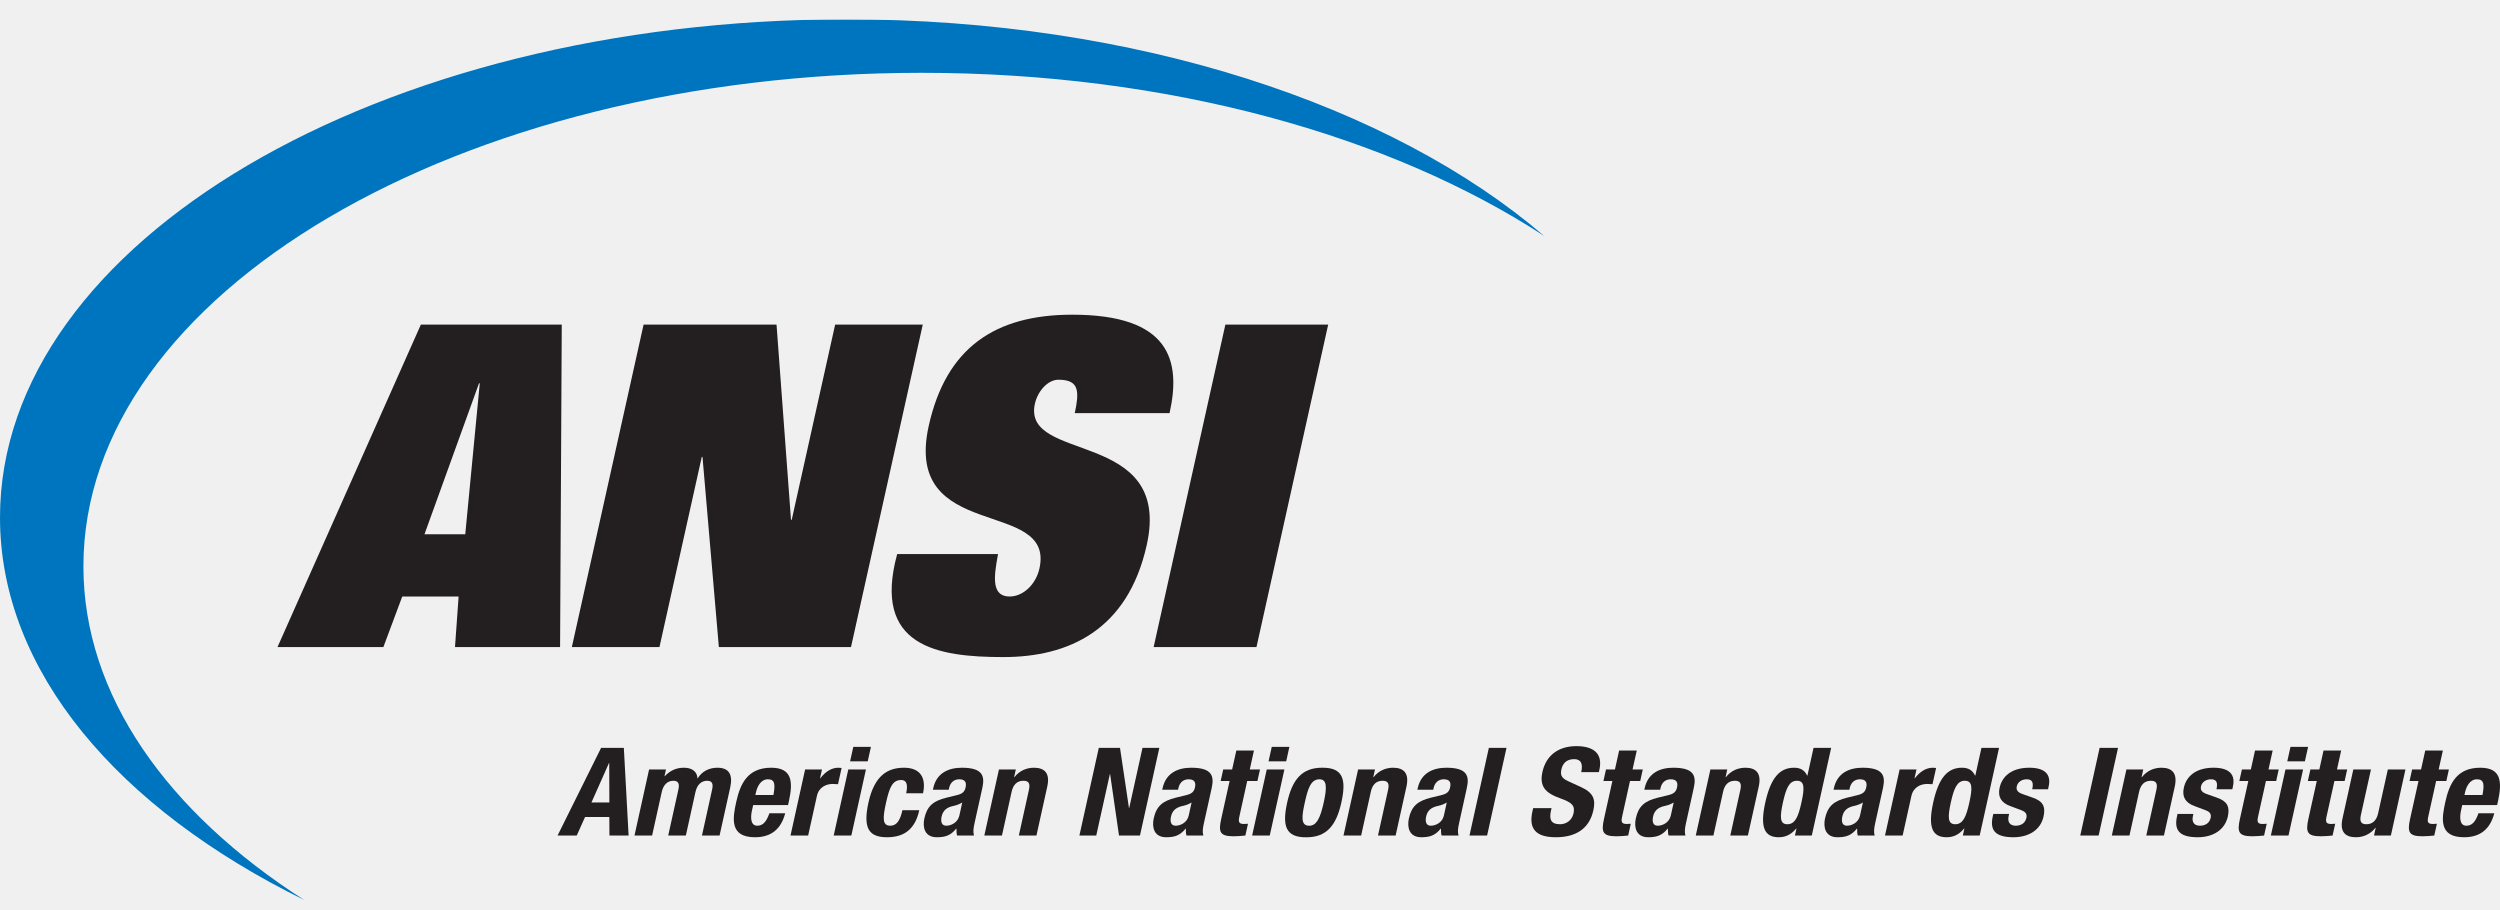
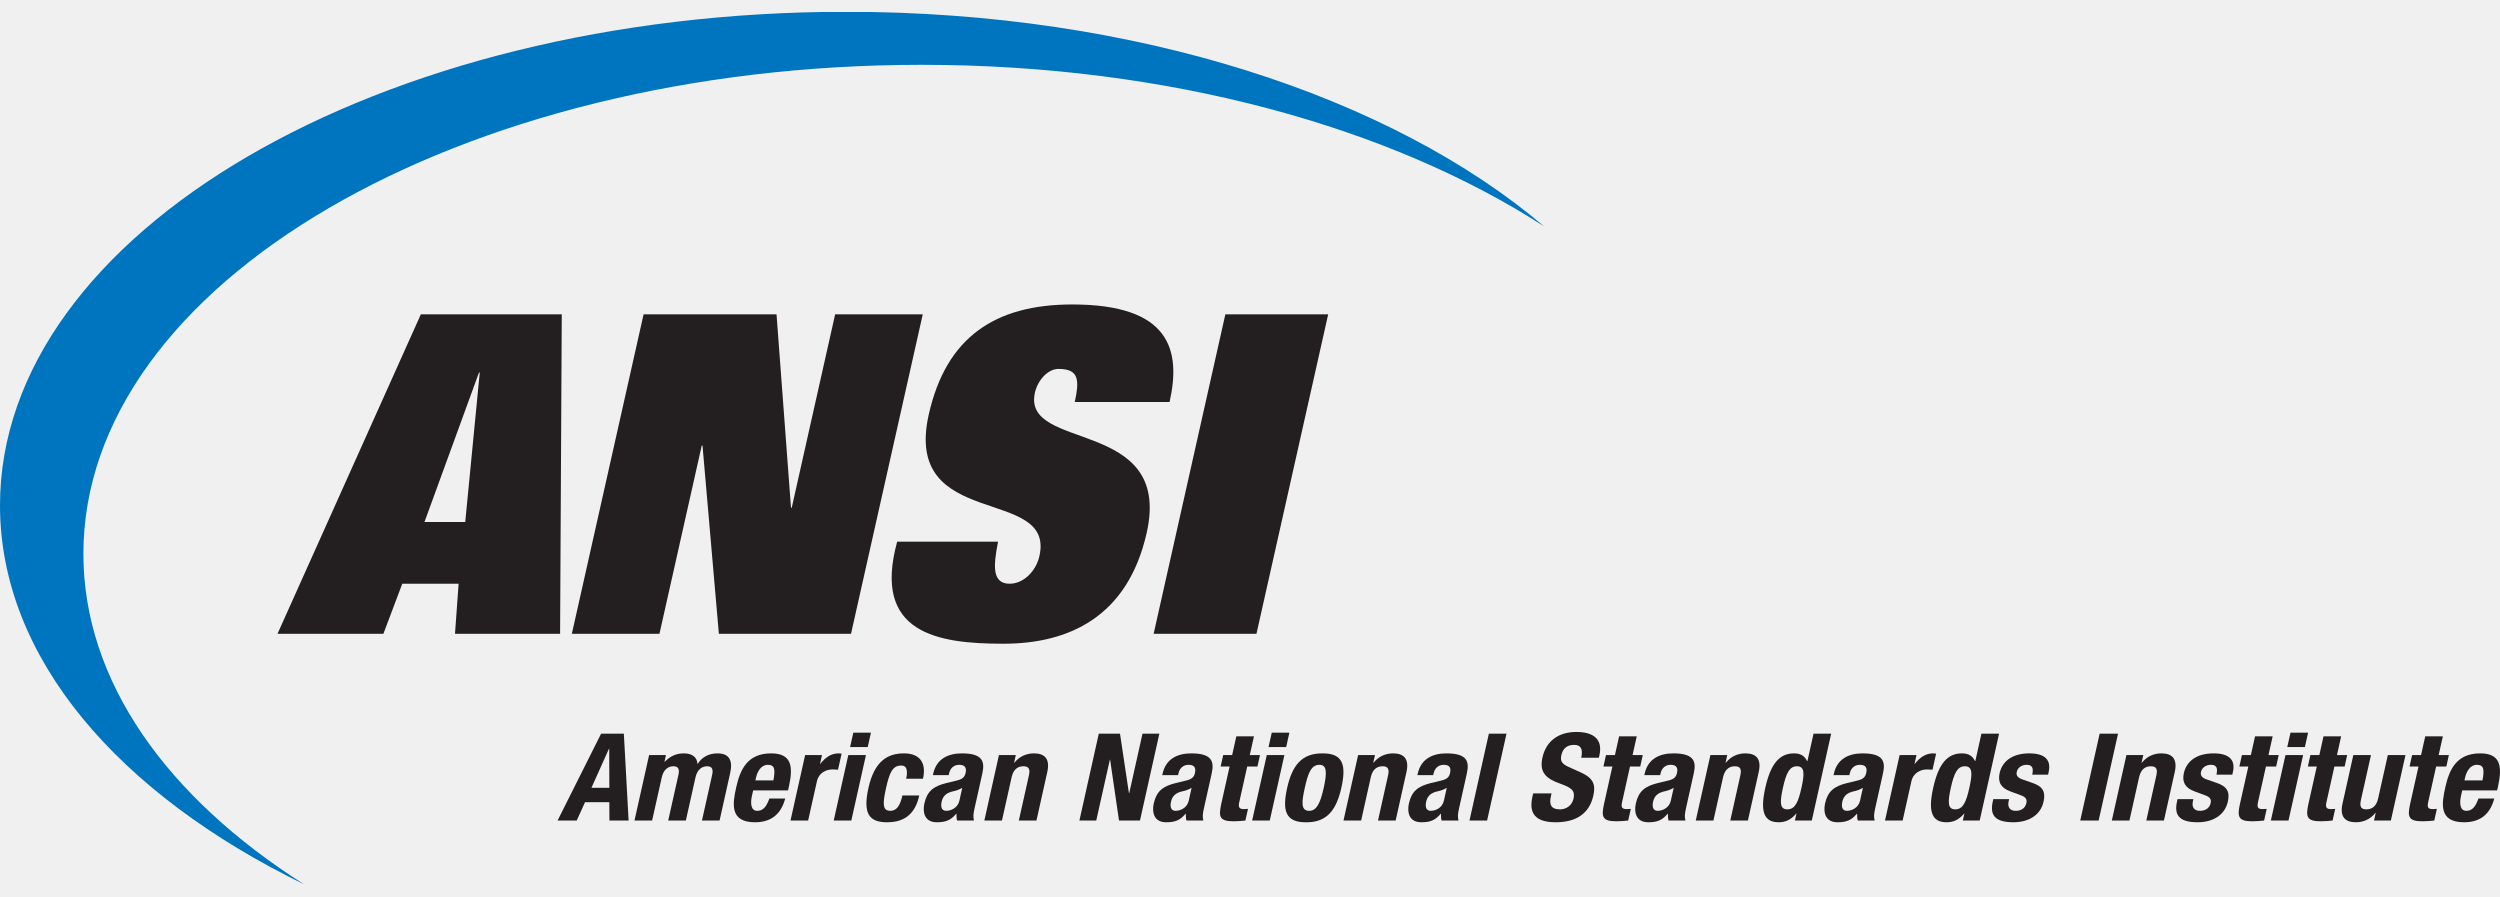
- <svg xmlns="http://www.w3.org/2000/svg" width="88" height="32" viewBox="0 0 88 32" fill="none">
-   <g clip-path="url(#clip0_41_273)">
-     <mask id="mask0_41_273" style="mask-type:luminance" maskUnits="userSpaceOnUse" x="-352" y="-485" width="501" height="623">
-       <path d="M-351.6 -484.818H148.868V137.713H-351.6V-484.818Z" fill="white" />
+ <svg xmlns="http://www.w3.org/2000/svg" width="106" height="38" viewBox="0 0 106 38" fill="none">
+   <g clip-path="url(#clip0_566_450)">
+     <mask id="mask0_566_450" style="mask-type:luminance" maskUnits="userSpaceOnUse" x="-424" y="-579" width="604" height="744">
+       <path d="M-423.518 -578.965H179.318V164.056H-423.518V-578.965Z" fill="white" />
    </mask>
-     <g mask="url(#mask0_41_273)">
-       <path d="M9.768 22.777H13.495L14.159 20.998H16.143L16.016 22.777H19.715L19.774 11.427H14.814L9.768 22.777ZM16.861 13.494H16.888L16.377 18.805H14.942L16.861 13.494Z" fill="#231F20" />
-       <path d="M22.654 11.427H27.334L27.843 18.296H27.869L29.397 11.427H32.481L29.955 22.777H25.304L24.728 16.085H24.702L23.213 22.777H20.129L22.654 11.427Z" fill="#231F20" />
-       <path d="M37.831 14.542C37.912 14.177 37.95 13.891 37.888 13.685C37.825 13.478 37.637 13.366 37.261 13.366C36.873 13.366 36.526 13.78 36.429 14.208C35.96 16.323 41.281 15.067 40.365 19.185C39.696 22.189 37.61 23.129 35.318 23.129C32.999 23.129 30.695 22.763 31.58 19.504H35.131C35.047 19.948 34.993 20.314 35.04 20.584C35.089 20.839 35.23 20.997 35.537 20.997C36.02 20.997 36.464 20.568 36.588 20.012C37.147 17.499 31.767 19.137 32.692 14.987C33.301 12.253 35.009 11.077 37.745 11.077C41.176 11.077 41.583 12.683 41.169 14.542H37.831Z" fill="#231F20" />
-       <path d="M43.133 11.427H46.752L44.228 22.777H40.608L43.133 11.427Z" fill="#231F20" />
-       <path d="M2.936 19.934C2.936 10.34 16.146 2.563 32.441 2.563C41.14 2.563 48.958 4.781 54.357 8.308C48.989 3.702 39.988 0.68 29.784 0.68C13.336 0.68 3.05176e-05 8.532 3.05176e-05 18.215C3.05176e-05 23.627 4.166 28.464 10.709 31.68C5.884 28.589 2.936 24.464 2.936 19.934Z" fill="#0075BF" />
-       <path d="M19.626 29.411H20.301L20.594 28.758H21.448L21.452 29.411H22.127L21.959 26.324H21.159L19.626 29.411ZM21.436 26.86H21.445L21.449 28.247H20.819L21.436 26.86Z" fill="#231F20" />
-       <path d="M22.848 27.085H23.442L23.39 27.323H23.398C23.603 27.111 23.815 27.024 24.076 27.024C24.359 27.024 24.537 27.158 24.552 27.396H24.561C24.709 27.15 24.962 27.024 25.254 27.024C25.664 27.024 25.803 27.27 25.703 27.721L25.329 29.411H24.709L25.068 27.785C25.111 27.591 25.068 27.483 24.893 27.483C24.695 27.483 24.539 27.612 24.48 27.88L24.142 29.411H23.521L23.881 27.785C23.924 27.591 23.88 27.483 23.704 27.483C23.506 27.483 23.352 27.612 23.293 27.88L22.954 29.411H22.334L22.848 27.085Z" fill="#231F20" />
-       <path d="M27.739 28.339L27.769 28.204C27.927 27.491 27.868 27.024 27.144 27.024C26.307 27.024 26.053 27.604 25.916 28.226C25.787 28.805 25.676 29.471 26.576 29.471C27.16 29.471 27.497 29.169 27.639 28.628H27.082C26.982 28.913 26.863 29.065 26.657 29.065C26.427 29.065 26.41 28.797 26.47 28.524L26.512 28.339H27.739ZM26.589 27.984L26.61 27.893C26.657 27.677 26.784 27.431 27.032 27.431C27.288 27.431 27.289 27.63 27.224 27.984H26.589Z" fill="#231F20" />
-       <path d="M28.34 27.085H28.934L28.865 27.396H28.874C29.049 27.171 29.258 27.024 29.514 27.024C29.55 27.024 29.59 27.029 29.624 27.033L29.498 27.604C29.436 27.599 29.37 27.595 29.307 27.595C29.091 27.595 28.824 27.703 28.756 28.015L28.447 29.411H27.826L28.34 27.085Z" fill="#231F20" />
-       <path d="M30.036 26.29H30.657L30.544 26.8H29.923L30.036 26.29ZM29.86 27.085H30.481L29.967 29.411H29.346L29.86 27.085Z" fill="#231F20" />
-       <path d="M31.897 27.924C31.947 27.699 31.955 27.457 31.721 27.457C31.415 27.457 31.309 27.716 31.189 28.252C31.062 28.827 31.064 29.065 31.343 29.065C31.55 29.065 31.682 28.897 31.765 28.52H32.358C32.224 29.13 31.883 29.471 31.226 29.471C30.605 29.471 30.363 29.182 30.57 28.248C30.781 27.292 31.25 27.024 31.821 27.024C32.392 27.024 32.611 27.375 32.49 27.924H31.897Z" fill="#231F20" />
-       <path d="M33.395 27.799L33.409 27.733C33.45 27.553 33.575 27.431 33.764 27.431C33.971 27.431 34.029 27.539 33.989 27.717C33.954 27.872 33.877 27.941 33.681 27.989L33.311 28.079C32.858 28.192 32.634 28.369 32.538 28.805C32.469 29.117 32.544 29.471 32.975 29.471C33.272 29.471 33.461 29.411 33.658 29.169H33.668C33.669 29.246 33.666 29.338 33.69 29.411H34.284C34.251 29.277 34.259 29.177 34.307 28.961L34.578 27.738C34.67 27.318 34.596 27.024 33.858 27.024C33.391 27.024 32.968 27.206 32.85 27.742L32.838 27.799H33.395ZM33.77 28.706C33.713 28.961 33.475 29.065 33.308 29.065C33.142 29.065 33.107 28.918 33.145 28.741C33.192 28.534 33.317 28.416 33.58 28.364C33.66 28.347 33.773 28.309 33.871 28.248L33.77 28.706Z" fill="#231F20" />
-       <path d="M35.163 27.085H35.757L35.696 27.358H35.705C35.886 27.128 36.134 27.024 36.395 27.024C36.782 27.024 36.966 27.228 36.864 27.686L36.483 29.411H35.863L36.218 27.806C36.269 27.574 36.209 27.483 36.024 27.483C35.812 27.483 35.667 27.608 35.61 27.868L35.269 29.411H34.648L35.163 27.085Z" fill="#231F20" />
-       <path d="M39.424 26.324L39.739 28.438H39.749L40.216 26.324H40.809L40.127 29.411H39.389L39.076 27.249H39.067L38.588 29.411H37.995L38.678 26.324H39.424Z" fill="#231F20" />
-       <path d="M41.468 27.799L41.482 27.733C41.523 27.553 41.648 27.431 41.838 27.431C42.044 27.431 42.101 27.539 42.063 27.717C42.028 27.872 41.95 27.941 41.755 27.989L41.384 28.079C40.932 28.192 40.708 28.369 40.611 28.805C40.543 29.117 40.617 29.471 41.049 29.471C41.346 29.471 41.535 29.411 41.732 29.169H41.741C41.742 29.246 41.74 29.338 41.764 29.411H42.357C42.324 29.277 42.333 29.177 42.381 28.961L42.652 27.738C42.744 27.318 42.669 27.024 41.931 27.024C41.464 27.024 41.042 27.206 40.923 27.742L40.911 27.799H41.468ZM41.843 28.706C41.787 28.961 41.549 29.065 41.382 29.065C41.215 29.065 41.18 28.918 41.22 28.741C41.265 28.534 41.391 28.416 41.654 28.364C41.733 28.347 41.846 28.309 41.944 28.248L41.843 28.706Z" fill="#231F20" />
-       <path d="M43.519 26.419H44.139L43.992 27.085H44.352L44.262 27.491H43.902L43.624 28.75C43.584 28.931 43.608 29.004 43.788 29.004C43.837 29.004 43.888 29 43.929 28.996L43.837 29.411C43.699 29.424 43.571 29.437 43.427 29.437C42.941 29.437 42.883 29.294 42.987 28.823L43.282 27.491H42.967L43.057 27.085H43.371L43.519 26.419Z" fill="#231F20" />
-       <path d="M44.766 26.29H45.386L45.274 26.8H44.653L44.766 26.29ZM44.59 27.085H45.211L44.695 29.411H44.075L44.59 27.085Z" fill="#231F20" />
-       <path d="M45.309 28.248C45.13 29.056 45.242 29.485 45.992 29.472C46.702 29.472 47.04 29.044 47.216 28.248C47.395 27.44 47.282 27.012 46.532 27.024C45.822 27.024 45.484 27.453 45.309 28.248ZM45.929 28.248C46.034 27.773 46.137 27.431 46.443 27.431C46.695 27.431 46.723 27.669 46.595 28.248C46.467 28.828 46.333 29.066 46.081 29.066C45.776 29.066 45.824 28.724 45.929 28.248Z" fill="#231F20" />
-       <path d="M47.805 27.085H48.399L48.339 27.358H48.347C48.529 27.128 48.777 27.024 49.038 27.024C49.425 27.024 49.608 27.228 49.508 27.686L49.126 29.411H48.505L48.86 27.806C48.912 27.574 48.85 27.483 48.666 27.483C48.455 27.483 48.31 27.608 48.254 27.868L47.912 29.411H47.291L47.805 27.085Z" fill="#231F20" />
-       <path d="M50.45 27.799L50.464 27.733C50.505 27.553 50.63 27.431 50.819 27.431C51.026 27.431 51.083 27.539 51.044 27.717C51.009 27.872 50.932 27.941 50.736 27.989L50.365 28.079C49.913 28.192 49.689 28.369 49.593 28.805C49.524 29.117 49.599 29.471 50.03 29.471C50.327 29.471 50.516 29.411 50.713 29.169H50.722C50.723 29.246 50.721 29.338 50.745 29.411H51.34C51.306 29.277 51.314 29.177 51.363 28.961L51.632 27.738C51.726 27.318 51.651 27.024 50.914 27.024C50.446 27.024 50.023 27.206 49.904 27.742L49.892 27.799H50.45ZM50.825 28.706C50.769 28.961 50.53 29.065 50.363 29.065C50.197 29.065 50.162 28.918 50.2 28.741C50.247 28.534 50.371 28.416 50.635 28.364C50.716 28.347 50.828 28.309 50.926 28.248L50.825 28.706Z" fill="#231F20" />
-       <path d="M52.408 26.324H53.029L52.346 29.411H51.726L52.408 26.324Z" fill="#231F20" />
-       <path d="M54.615 28.446L54.594 28.538C54.531 28.827 54.576 29.013 54.917 29.013C55.115 29.013 55.33 28.891 55.388 28.632C55.45 28.351 55.325 28.247 54.929 28.104C54.396 27.915 54.181 27.685 54.294 27.171C54.428 26.57 54.877 26.264 55.489 26.264C56.065 26.264 56.43 26.501 56.299 27.093L56.281 27.18H55.659C55.724 26.89 55.658 26.722 55.41 26.722C55.118 26.722 55.002 26.899 54.962 27.08C54.92 27.27 54.953 27.387 55.202 27.499L55.656 27.707C56.097 27.91 56.169 28.148 56.086 28.524C55.942 29.177 55.463 29.471 54.762 29.471C54.029 29.471 53.813 29.143 53.939 28.572L53.967 28.446H54.615Z" fill="#231F20" />
-       <path d="M56.993 26.419H57.614L57.466 27.085H57.826L57.736 27.491H57.376L57.098 28.75C57.057 28.931 57.082 29.004 57.262 29.004C57.312 29.004 57.362 29 57.404 28.996L57.312 29.411C57.173 29.424 57.045 29.437 56.901 29.437C56.416 29.437 56.357 29.294 56.461 28.823L56.756 27.491H56.441L56.531 27.085H56.846L56.993 26.419Z" fill="#231F20" />
-       <path d="M58.438 27.799L58.452 27.733C58.493 27.553 58.618 27.431 58.807 27.431C59.014 27.431 59.071 27.539 59.032 27.717C58.997 27.872 58.919 27.941 58.724 27.989L58.353 28.079C57.901 28.192 57.677 28.369 57.581 28.805C57.512 29.117 57.587 29.471 58.018 29.471C58.315 29.471 58.504 29.411 58.701 29.169H58.71C58.712 29.246 58.709 29.338 58.734 29.411H59.327C59.294 29.277 59.302 29.177 59.35 28.961L59.62 27.738C59.714 27.318 59.639 27.024 58.901 27.024C58.434 27.024 58.011 27.206 57.892 27.742L57.88 27.799H58.438ZM58.812 28.706C58.756 28.961 58.517 29.065 58.351 29.065C58.184 29.065 58.15 28.918 58.189 28.741C58.235 28.534 58.359 28.416 58.623 28.364C58.704 28.347 58.815 28.309 58.914 28.248L58.812 28.706Z" fill="#231F20" />
-       <path d="M60.206 27.085H60.799L60.74 27.358H60.748C60.929 27.128 61.177 27.024 61.438 27.024C61.824 27.024 62.009 27.228 61.908 27.686L61.526 29.411H60.906L61.26 27.806C61.312 27.574 61.252 27.483 61.067 27.483C60.855 27.483 60.71 27.608 60.653 27.868L60.312 29.411H59.691L60.206 27.085Z" fill="#231F20" />
-       <path d="M63.181 29.411H63.775L64.457 26.324H63.837L63.621 27.301H63.612C63.522 27.116 63.384 27.024 63.151 27.024C62.643 27.024 62.33 27.383 62.138 28.247C61.947 29.113 62.102 29.471 62.61 29.471C62.853 29.471 63.044 29.38 63.227 29.164H63.236L63.181 29.411ZM62.759 28.247C62.871 27.742 62.982 27.483 63.252 27.483C63.526 27.483 63.523 27.742 63.411 28.247C63.299 28.754 63.188 29.013 62.913 29.013C62.644 29.013 62.648 28.754 62.759 28.247Z" fill="#231F20" />
-       <path d="M65.099 27.799L65.112 27.733C65.152 27.553 65.278 27.431 65.467 27.431C65.674 27.431 65.731 27.539 65.692 27.717C65.658 27.872 65.58 27.941 65.385 27.989L65.013 28.079C64.562 28.192 64.338 28.369 64.241 28.805C64.173 29.117 64.247 29.471 64.679 29.471C64.976 29.471 65.165 29.411 65.362 29.169H65.371C65.372 29.246 65.37 29.338 65.394 29.411H65.987C65.955 29.277 65.963 29.177 66.01 28.961L66.281 27.738C66.373 27.318 66.299 27.024 65.562 27.024C65.094 27.024 64.672 27.206 64.553 27.742L64.541 27.799H65.099ZM65.473 28.706C65.417 28.961 65.178 29.065 65.012 29.065C64.845 29.065 64.811 28.918 64.85 28.741C64.896 28.534 65.02 28.416 65.284 28.364C65.363 28.347 65.475 28.309 65.574 28.248L65.473 28.706Z" fill="#231F20" />
-       <path d="M66.867 27.085H67.46L67.391 27.396H67.4C67.576 27.171 67.784 27.024 68.04 27.024C68.076 27.024 68.116 27.029 68.151 27.033L68.024 27.604C67.963 27.599 67.896 27.595 67.833 27.595C67.618 27.595 67.351 27.703 67.282 28.015L66.973 29.411H66.352L66.867 27.085Z" fill="#231F20" />
-       <path d="M69.092 29.411H69.685L70.367 26.324H69.747L69.531 27.301H69.522C69.433 27.116 69.296 27.024 69.061 27.024C68.553 27.024 68.24 27.383 68.049 28.247C67.858 29.113 68.012 29.471 68.52 29.471C68.764 29.471 68.954 29.38 69.137 29.164H69.146L69.092 29.411ZM68.669 28.247C68.781 27.742 68.892 27.483 69.162 27.483C69.437 27.483 69.433 27.742 69.321 28.247C69.209 28.754 69.098 29.013 68.823 29.013C68.554 29.013 68.558 28.754 68.669 28.247Z" fill="#231F20" />
-       <path d="M70.721 28.65L70.704 28.728C70.659 28.93 70.743 29.065 70.954 29.065C71.142 29.065 71.289 28.974 71.329 28.788C71.362 28.637 71.274 28.568 71.163 28.524L70.76 28.373C70.444 28.257 70.314 28.053 70.387 27.725C70.472 27.34 70.793 27.024 71.431 27.024C71.994 27.024 72.206 27.267 72.112 27.685L72.092 27.781H71.534C71.586 27.547 71.54 27.431 71.337 27.431C71.179 27.431 71.026 27.517 70.99 27.681C70.964 27.794 71.007 27.889 71.2 27.953L71.546 28.075C71.91 28.2 72.011 28.39 71.933 28.74C71.826 29.229 71.394 29.471 70.873 29.471C70.175 29.471 70.047 29.177 70.146 28.732L70.164 28.65H70.721Z" fill="#231F20" />
-       <path d="M73.225 29.411L73.907 26.324H74.555L73.872 29.411H73.225Z" fill="#231F20" />
-       <path d="M74.85 27.085H75.443L75.383 27.358H75.392C75.573 27.128 75.822 27.024 76.082 27.024C76.469 27.024 76.653 27.228 76.552 27.686L76.171 29.411H75.549L75.904 27.806C75.956 27.574 75.895 27.483 75.71 27.483C75.499 27.483 75.355 27.608 75.297 27.868L74.957 29.411H74.336L74.85 27.085Z" fill="#231F20" />
-       <path d="M77.207 28.65L77.19 28.728C77.145 28.93 77.227 29.065 77.439 29.065C77.628 29.065 77.774 28.974 77.815 28.788C77.849 28.637 77.761 28.568 77.649 28.524L77.245 28.373C76.93 28.257 76.799 28.053 76.872 27.725C76.957 27.34 77.279 27.024 77.918 27.024C78.479 27.024 78.691 27.267 78.599 27.685L78.578 27.781H78.02C78.071 27.547 78.026 27.431 77.823 27.431C77.666 27.431 77.511 27.517 77.475 27.681C77.45 27.794 77.492 27.889 77.685 27.953L78.031 28.075C78.394 28.2 78.497 28.39 78.42 28.74C78.311 29.229 77.88 29.471 77.358 29.471C76.661 29.471 76.533 29.177 76.631 28.732L76.649 28.65H77.207Z" fill="#231F20" />
-       <path d="M79.377 26.419H79.998L79.851 27.085H80.211L80.121 27.491H79.761L79.483 28.75C79.443 28.931 79.466 29.004 79.646 29.004C79.696 29.004 79.746 29 79.789 28.996L79.696 29.411C79.558 29.424 79.43 29.437 79.286 29.437C78.8 29.437 78.741 29.294 78.846 28.823L79.141 27.491H78.825L78.915 27.085H79.23L79.377 26.419Z" fill="#231F20" />
-       <path d="M80.625 26.29H81.245L81.132 26.8H80.512L80.625 26.29ZM80.449 27.085H81.069L80.555 29.411H79.934L80.449 27.085Z" fill="#231F20" />
-       <path d="M81.788 26.419H82.409L82.262 27.085H82.621L82.531 27.491H82.172L81.893 28.75C81.853 28.931 81.877 29.004 82.057 29.004C82.107 29.004 82.157 29 82.199 28.996L82.107 29.411C81.969 29.424 81.84 29.437 81.697 29.437C81.211 29.437 81.152 29.294 81.256 28.823L81.551 27.491H81.236L81.326 27.085H81.641L81.788 26.419Z" fill="#231F20" />
-       <path d="M83.625 29.138H83.616C83.435 29.367 83.186 29.471 82.926 29.471C82.539 29.471 82.355 29.268 82.456 28.809L82.837 27.085H83.458L83.103 28.688C83.052 28.922 83.113 29.013 83.297 29.013C83.509 29.013 83.653 28.887 83.71 28.628L84.052 27.085H84.672L84.159 29.411H83.565L83.625 29.138Z" fill="#231F20" />
-       <path d="M85.368 26.419H85.989L85.841 27.085H86.201L86.112 27.491H85.752L85.474 28.75C85.434 28.931 85.457 29.004 85.637 29.004C85.686 29.004 85.737 29 85.779 28.996L85.686 29.411C85.549 29.424 85.421 29.437 85.277 29.437C84.791 29.437 84.732 29.294 84.836 28.823L85.131 27.491H84.816L84.906 27.085H85.221L85.368 26.419Z" fill="#231F20" />
-       <path d="M87.383 27.984C87.449 27.63 87.447 27.431 87.19 27.431C86.944 27.431 86.816 27.677 86.769 27.893L86.749 27.984H87.383ZM86.671 28.339L86.629 28.524C86.57 28.797 86.587 29.065 86.816 29.065C87.023 29.065 87.142 28.914 87.241 28.628H87.799C87.657 29.169 87.32 29.471 86.736 29.471C85.835 29.471 85.947 28.805 86.076 28.226C86.213 27.604 86.467 27.024 87.304 27.024C88.028 27.024 88.086 27.491 87.929 28.204L87.898 28.339H86.671Z" fill="#231F20" />
+     <g mask="url(#mask0_566_450)">
+       <path d="M11.766 26.873H16.256L17.056 24.75H19.445L19.292 26.873H23.748L23.819 13.328H17.844L11.766 26.873ZM20.31 15.794H20.342L19.726 22.133H17.998L20.31 15.794Z" fill="#231F20" />
+       <path d="M27.288 13.328H32.925L33.538 21.525H33.57L35.41 13.328H39.125L36.083 26.873H30.48L29.786 18.887H29.755L27.961 26.873H24.246L27.288 13.328Z" fill="#231F20" />
+       <path d="M45.569 17.046C45.667 16.609 45.712 16.268 45.637 16.022C45.562 15.775 45.336 15.642 44.883 15.642C44.416 15.642 43.997 16.136 43.881 16.647C43.316 19.171 49.725 17.672 48.621 22.587C47.815 26.173 45.303 27.294 42.542 27.294C39.749 27.294 36.973 26.857 38.04 22.967H42.317C42.215 23.497 42.15 23.934 42.207 24.257C42.267 24.561 42.436 24.75 42.806 24.75C43.387 24.75 43.922 24.237 44.072 23.573C44.745 20.575 38.265 22.53 39.379 17.576C40.112 14.314 42.17 12.909 45.466 12.909C49.598 12.909 50.089 14.826 49.59 17.046H45.569Z" fill="#231F20" />
+       <path d="M51.955 13.328H56.315L53.274 26.873H48.914L51.955 13.328Z" fill="#231F20" />
+       <path d="M3.536 23.481C3.536 12.03 19.448 2.748 39.076 2.748C49.555 2.748 58.972 5.394 65.476 9.604C59.01 4.107 48.167 0.5 35.877 0.5C16.064 0.5 0 9.871 0 21.429C0 27.889 5.018 33.662 12.9 37.5C7.087 33.81 3.536 28.888 3.536 23.481Z" fill="#0075BF" />
+       <path d="M23.641 34.791H24.453L24.806 34.012H25.835L25.84 34.791H26.653L26.451 31.107H25.487L23.641 34.791ZM25.82 31.747H25.831L25.836 33.403H25.077L25.82 31.747Z" fill="#231F20" />
+       <path d="M27.522 32.016H28.237L28.174 32.3H28.184C28.431 32.047 28.686 31.943 29 31.943C29.342 31.943 29.556 32.103 29.573 32.387H29.584C29.764 32.093 30.068 31.943 30.42 31.943C30.913 31.943 31.081 32.237 30.96 32.775L30.51 34.791H29.763L30.196 32.851C30.247 32.62 30.195 32.49 29.984 32.49C29.746 32.49 29.559 32.645 29.488 32.965L29.08 34.791H28.332L28.766 32.851C28.817 32.62 28.765 32.49 28.553 32.49C28.315 32.49 28.128 32.645 28.058 32.965L27.65 34.791H26.902L27.522 32.016Z" fill="#231F20" />
+       <path d="M33.413 33.512L33.449 33.352C33.639 32.501 33.569 31.943 32.696 31.943C31.688 31.943 31.382 32.635 31.216 33.378C31.062 34.069 30.928 34.864 32.011 34.864C32.716 34.864 33.121 34.503 33.293 33.857H32.621C32.501 34.198 32.358 34.379 32.109 34.379C31.833 34.379 31.812 34.059 31.884 33.733L31.935 33.512H33.413ZM32.028 33.089L32.053 32.98C32.11 32.722 32.263 32.428 32.561 32.428C32.869 32.428 32.87 32.666 32.792 33.089H32.028Z" fill="#231F20" />
+       <path d="M34.137 32.016H34.852L34.77 32.387H34.78C34.991 32.119 35.242 31.943 35.551 31.943C35.594 31.943 35.642 31.949 35.684 31.954L35.532 32.635C35.457 32.629 35.377 32.624 35.301 32.624C35.041 32.624 34.72 32.754 34.638 33.125L34.265 34.791H33.517L34.137 32.016Z" fill="#231F20" />
+       <path d="M36.18 31.066H36.928L36.792 31.675H36.044L36.18 31.066ZM35.968 32.016H36.716L36.096 34.791H35.349L35.968 32.016Z" fill="#231F20" />
+       <path d="M38.421 33.017C38.481 32.748 38.491 32.459 38.209 32.459C37.841 32.459 37.713 32.769 37.569 33.409C37.416 34.094 37.418 34.379 37.754 34.379C38.003 34.379 38.162 34.178 38.262 33.729H38.977C38.815 34.457 38.404 34.864 37.613 34.864C36.865 34.864 36.574 34.519 36.823 33.404C37.077 32.263 37.642 31.943 38.329 31.943C39.018 31.943 39.282 32.362 39.136 33.017H38.421Z" fill="#231F20" />
+       <path d="M40.225 32.867L40.242 32.789C40.291 32.574 40.442 32.428 40.671 32.428C40.919 32.428 40.989 32.558 40.942 32.77C40.899 32.955 40.806 33.037 40.57 33.094L40.124 33.202C39.578 33.336 39.309 33.548 39.193 34.069C39.111 34.441 39.2 34.864 39.72 34.864C40.078 34.864 40.305 34.791 40.543 34.503H40.554C40.556 34.596 40.553 34.704 40.581 34.791H41.296C41.257 34.632 41.267 34.513 41.325 34.255L41.651 32.795C41.762 32.294 41.672 31.943 40.784 31.943C40.221 31.943 39.711 32.16 39.569 32.8L39.555 32.867H40.225ZM40.678 33.951C40.609 34.255 40.322 34.379 40.121 34.379C39.921 34.379 39.879 34.203 39.925 33.992C39.981 33.745 40.132 33.605 40.449 33.543C40.545 33.522 40.681 33.476 40.799 33.404L40.678 33.951Z" fill="#231F20" />
+       <path d="M42.355 32.016H43.07L42.997 32.341H43.008C43.227 32.067 43.525 31.943 43.84 31.943C44.306 31.943 44.527 32.186 44.405 32.733L43.946 34.791H43.198L43.626 32.877C43.688 32.599 43.615 32.49 43.392 32.49C43.137 32.49 42.963 32.64 42.894 32.95L42.483 34.791H41.736L42.355 32.016Z" fill="#231F20" />
+       <path d="M47.488 31.107L47.867 33.63H47.879L48.442 31.107H49.157L48.335 34.791H47.446L47.069 32.212H47.058L46.481 34.791H45.767L46.589 31.107H47.488Z" fill="#231F20" />
+       <path d="M49.951 32.867L49.967 32.789C50.016 32.574 50.167 32.428 50.396 32.428C50.644 32.428 50.713 32.558 50.667 32.77C50.624 32.955 50.531 33.037 50.295 33.094L49.849 33.202C49.304 33.336 49.035 33.548 48.918 34.069C48.836 34.441 48.925 34.864 49.445 34.864C49.803 34.864 50.03 34.791 50.268 34.503H50.279C50.281 34.596 50.278 34.704 50.307 34.791H51.021C50.981 34.632 50.992 34.513 51.05 34.255L51.376 32.795C51.487 32.294 51.397 31.943 50.508 31.943C49.946 31.943 49.437 32.16 49.294 32.8L49.279 32.867H49.951ZM50.402 33.951C50.334 34.255 50.047 34.379 49.846 34.379C49.645 34.379 49.603 34.203 49.651 33.992C49.705 33.745 49.857 33.605 50.174 33.543C50.27 33.522 50.406 33.476 50.524 33.404L50.402 33.951Z" fill="#231F20" />
+       <path d="M52.42 31.221H53.168L52.99 32.015H53.424L53.316 32.5H52.882L52.547 34.002C52.499 34.219 52.528 34.306 52.744 34.306C52.804 34.306 52.865 34.302 52.915 34.296L52.804 34.791C52.638 34.807 52.483 34.822 52.31 34.822C51.725 34.822 51.655 34.653 51.78 34.09L52.135 32.5H51.755L51.864 32.015H52.243L52.42 31.221Z" fill="#231F20" />
+       <path d="M53.922 31.066H54.67L54.534 31.675H53.786L53.922 31.066ZM53.711 32.016H54.458L53.838 34.791H53.091L53.711 32.016Z" fill="#231F20" />
+       <path d="M54.576 33.404C54.361 34.369 54.497 34.88 55.399 34.865C56.255 34.865 56.662 34.354 56.873 33.404C57.089 32.44 56.953 31.928 56.05 31.944C55.195 31.944 54.788 32.455 54.576 33.404ZM55.324 33.404C55.45 32.837 55.574 32.428 55.943 32.428C56.246 32.428 56.279 32.713 56.126 33.404C55.971 34.096 55.811 34.38 55.507 34.38C55.139 34.38 55.197 33.972 55.324 33.404Z" fill="#231F20" />
+       <path d="M57.584 32.016H58.299L58.226 32.341H58.237C58.455 32.067 58.754 31.943 59.068 31.943C59.534 31.943 59.756 32.186 59.635 32.733L59.175 34.791H58.427L58.854 32.877C58.916 32.599 58.843 32.49 58.621 32.49C58.366 32.49 58.191 32.64 58.123 32.95L57.712 34.791H56.964L57.584 32.016Z" fill="#231F20" />
+       <path d="M60.769 32.867L60.786 32.789C60.835 32.574 60.986 32.428 61.214 32.428C61.463 32.428 61.532 32.558 61.484 32.77C61.443 32.955 61.349 33.037 61.114 33.094L60.667 33.202C60.123 33.336 59.853 33.548 59.737 34.069C59.654 34.441 59.744 34.864 60.264 34.864C60.621 34.864 60.849 34.791 61.086 34.503H61.097C61.098 34.596 61.096 34.704 61.125 34.791H61.841C61.8 34.632 61.81 34.513 61.868 34.255L62.194 32.795C62.306 32.294 62.216 31.943 61.328 31.943C60.764 31.943 60.255 32.16 60.112 32.8L60.097 32.867H60.769ZM61.22 33.951C61.153 34.255 60.866 34.379 60.665 34.379C60.465 34.379 60.422 34.203 60.469 33.992C60.525 33.745 60.675 33.605 60.992 33.543C61.089 33.522 61.224 33.476 61.343 33.404L61.22 33.951Z" fill="#231F20" />
+       <path d="M63.128 31.107H63.876L63.053 34.791H62.306L63.128 31.107Z" fill="#231F20" />
+       <path d="M65.786 33.64L65.761 33.749C65.684 34.094 65.739 34.317 66.15 34.317C66.389 34.317 66.648 34.171 66.717 33.862C66.792 33.527 66.641 33.403 66.164 33.232C65.522 33.006 65.263 32.732 65.4 32.118C65.56 31.401 66.102 31.035 66.839 31.035C67.532 31.035 67.973 31.319 67.815 32.026L67.793 32.129H67.044C67.122 31.783 67.043 31.582 66.744 31.582C66.392 31.582 66.253 31.793 66.204 32.01C66.153 32.237 66.193 32.376 66.493 32.51L67.04 32.758C67.571 33.001 67.659 33.285 67.558 33.733C67.385 34.513 66.808 34.864 65.963 34.864C65.08 34.864 64.821 34.472 64.972 33.791L65.006 33.64H65.786Z" fill="#231F20" />
+       <path d="M68.65 31.221H69.398L69.221 32.015H69.654L69.546 32.5H69.112L68.778 34.002C68.728 34.219 68.758 34.306 68.975 34.306C69.035 34.306 69.095 34.302 69.146 34.296L69.035 34.791C68.868 34.807 68.713 34.822 68.54 34.822C67.955 34.822 67.884 34.653 68.01 34.09L68.365 32.5H67.986L68.094 32.015H68.473L68.65 31.221Z" fill="#231F20" />
+       <path d="M70.391 32.867L70.408 32.789C70.457 32.574 70.608 32.428 70.835 32.428C71.084 32.428 71.153 32.558 71.106 32.77C71.065 32.955 70.971 33.037 70.736 33.094L70.288 33.202C69.745 33.336 69.475 33.548 69.359 34.069C69.276 34.441 69.366 34.864 69.886 34.864C70.243 34.864 70.471 34.791 70.708 34.503H70.719C70.721 34.596 70.718 34.704 70.748 34.791H71.462C71.422 34.632 71.432 34.513 71.489 34.255L71.815 32.795C71.928 32.294 71.838 31.943 70.95 31.943C70.386 31.943 69.877 32.16 69.734 32.8L69.719 32.867H70.391ZM70.842 33.951C70.774 34.255 70.487 34.379 70.287 34.379C70.086 34.379 70.044 34.203 70.091 33.992C70.147 33.745 70.296 33.605 70.615 33.543C70.711 33.522 70.845 33.476 70.964 33.404L70.842 33.951Z" fill="#231F20" />
+       <path d="M72.521 32.016H73.235L73.164 32.341H73.174C73.392 32.067 73.691 31.943 74.005 31.943C74.47 31.943 74.693 32.186 74.57 32.733L74.111 34.791H73.364L73.79 32.877C73.853 32.599 73.781 32.49 73.558 32.49C73.303 32.49 73.128 32.64 73.059 32.95L72.649 34.791H71.9L72.521 32.016Z" fill="#231F20" />
+       <path d="M76.104 34.791H76.82L77.642 31.107H76.894L76.634 32.273H76.623C76.515 32.052 76.349 31.943 76.068 31.943C75.456 31.943 75.079 32.371 74.848 33.403C74.618 34.436 74.805 34.864 75.417 34.864C75.709 34.864 75.94 34.755 76.159 34.497H76.17L76.104 34.791ZM75.596 33.403C75.731 32.8 75.865 32.49 76.19 32.49C76.52 32.49 76.516 32.8 76.382 33.403C76.247 34.007 76.113 34.317 75.782 34.317C75.457 34.317 75.462 34.007 75.596 33.403Z" fill="#231F20" />
+       <path d="M78.414 32.867L78.431 32.789C78.479 32.574 78.631 32.428 78.858 32.428C79.108 32.428 79.177 32.558 79.129 32.77C79.088 32.955 78.994 33.037 78.759 33.094L78.312 33.202C77.768 33.336 77.498 33.548 77.382 34.069C77.299 34.441 77.389 34.864 77.909 34.864C78.266 34.864 78.494 34.791 78.731 34.503H78.742C78.743 34.596 78.741 34.704 78.77 34.791H79.485C79.445 34.632 79.455 34.513 79.512 34.255L79.838 32.795C79.95 32.294 79.86 31.943 78.973 31.943C78.409 31.943 77.9 32.16 77.757 32.8L77.742 32.867H78.414ZM78.865 33.951C78.797 34.255 78.51 34.379 78.31 34.379C78.109 34.379 78.067 34.203 78.115 33.992C78.17 33.745 78.32 33.605 78.638 33.543C78.733 33.522 78.868 33.476 78.987 33.404L78.865 33.951Z" fill="#231F20" />
+       <path d="M80.544 32.016H81.259L81.176 32.387H81.187C81.399 32.119 81.649 31.943 81.957 31.943C82.001 31.943 82.049 31.949 82.091 31.954L81.939 32.635C81.865 32.629 81.784 32.624 81.708 32.624C81.449 32.624 81.127 32.754 81.044 33.125L80.672 34.791H79.924L80.544 32.016Z" fill="#231F20" />
+       <path d="M83.224 34.791H83.939L84.761 31.107H84.013L83.753 32.273H83.742C83.635 32.052 83.47 31.943 83.188 31.943C82.575 31.943 82.198 32.371 81.968 33.403C81.737 34.436 81.924 34.864 82.535 34.864C82.829 34.864 83.058 34.755 83.278 34.497H83.289L83.224 34.791ZM82.715 33.403C82.85 32.8 82.984 32.49 83.309 32.49C83.64 32.49 83.636 32.8 83.501 33.403C83.366 34.007 83.232 34.317 82.901 34.317C82.577 34.317 82.581 34.007 82.715 33.403Z" fill="#231F20" />
+       <path d="M85.187 33.883L85.166 33.976C85.112 34.218 85.213 34.379 85.467 34.379C85.694 34.379 85.871 34.27 85.919 34.048C85.959 33.867 85.853 33.786 85.719 33.733L85.233 33.553C84.853 33.414 84.697 33.171 84.784 32.779C84.887 32.32 85.274 31.943 86.042 31.943C86.72 31.943 86.975 32.232 86.863 32.732L86.838 32.847H86.166C86.228 32.567 86.173 32.428 85.929 32.428C85.739 32.428 85.553 32.532 85.51 32.728C85.48 32.862 85.531 32.975 85.763 33.052L86.18 33.197C86.618 33.347 86.74 33.574 86.647 33.991C86.518 34.575 85.998 34.864 85.369 34.864C84.529 34.864 84.374 34.513 84.494 33.981L84.515 33.883H85.187Z" fill="#231F20" />
+       <path d="M88.202 34.791L89.025 31.107H89.805L88.982 34.791H88.202Z" fill="#231F20" />
+       <path d="M90.16 32.016H90.875L90.803 32.341H90.814C91.031 32.067 91.331 31.943 91.644 31.943C92.11 31.943 92.332 32.186 92.21 32.733L91.751 34.791H91.003L91.43 32.877C91.492 32.599 91.419 32.49 91.197 32.49C90.942 32.49 90.768 32.64 90.699 32.95L90.288 34.791H89.541L90.16 32.016Z" fill="#231F20" />
+       <path d="M92.999 33.883L92.979 33.976C92.924 34.218 93.024 34.379 93.279 34.379C93.507 34.379 93.682 34.27 93.732 34.048C93.772 33.867 93.666 33.786 93.531 33.733L93.046 33.553C92.665 33.414 92.508 33.171 92.595 32.779C92.698 32.32 93.086 31.943 93.855 31.943C94.532 31.943 94.787 32.232 94.676 32.732L94.65 32.847H93.978C94.04 32.567 93.985 32.428 93.741 32.428C93.552 32.428 93.366 32.532 93.322 32.728C93.292 32.862 93.343 32.975 93.575 33.052L93.992 33.197C94.43 33.347 94.553 33.574 94.46 33.991C94.329 34.575 93.81 34.864 93.181 34.864C92.341 34.864 92.188 34.513 92.306 33.981L92.328 33.883H92.999Z" fill="#231F20" />
+       <path d="M95.614 31.221H96.361L96.184 32.015H96.617L96.509 32.5H96.076L95.741 34.002C95.692 34.219 95.721 34.306 95.938 34.306C95.998 34.306 96.058 34.302 96.109 34.296L95.998 34.791C95.831 34.807 95.677 34.822 95.503 34.822C94.918 34.822 94.847 34.653 94.973 34.09L95.329 32.5H94.949L95.057 32.015H95.436L95.614 31.221Z" fill="#231F20" />
+       <path d="M97.117 31.066H97.863L97.728 31.675H96.98L97.117 31.066ZM96.904 32.016H97.652L97.032 34.791H96.284L96.904 32.016Z" fill="#231F20" />
+       <path d="M98.517 31.221H99.265L99.088 32.015H99.52L99.413 32.5H98.979L98.644 34.002C98.595 34.219 98.625 34.306 98.841 34.306C98.902 34.306 98.962 34.302 99.012 34.296L98.902 34.791C98.735 34.807 98.581 34.822 98.407 34.822C97.822 34.822 97.751 34.653 97.876 34.09L98.232 32.5H97.853L97.961 32.015H98.34L98.517 31.221Z" fill="#231F20" />
+       <path d="M100.73 34.466H100.719C100.501 34.739 100.202 34.864 99.888 34.864C99.422 34.864 99.2 34.621 99.322 34.074L99.781 32.016H100.529L100.101 33.929C100.039 34.208 100.113 34.317 100.335 34.317C100.59 34.317 100.764 34.167 100.832 33.857L101.244 32.016H101.992L101.373 34.791H100.658L100.73 34.466Z" fill="#231F20" />
+       <path d="M102.83 31.221H103.577L103.399 32.015H103.833L103.725 32.5H103.292L102.957 34.002C102.909 34.219 102.937 34.306 103.154 34.306C103.213 34.306 103.274 34.302 103.324 34.296L103.213 34.791C103.048 34.807 102.893 34.822 102.72 34.822C102.134 34.822 102.063 34.653 102.189 34.09L102.544 32.5H102.165L102.273 32.015H102.653L102.83 31.221Z" fill="#231F20" />
+       <path d="M105.257 33.089C105.336 32.666 105.334 32.428 105.024 32.428C104.728 32.428 104.574 32.722 104.517 32.98L104.493 33.089H105.257ZM104.399 33.512L104.349 33.733C104.277 34.059 104.298 34.379 104.574 34.379C104.824 34.379 104.966 34.199 105.086 33.857H105.757C105.587 34.503 105.181 34.864 104.477 34.864C103.392 34.864 103.527 34.069 103.682 33.378C103.847 32.635 104.154 31.943 105.161 31.943C106.033 31.943 106.103 32.501 105.914 33.352L105.878 33.512H104.399Z" fill="#231F20" />
    </g>
  </g>
  <defs>
-     <clipPath id="clip0_41_273">
-       <rect width="88" height="31" fill="white" transform="translate(3.05176e-05 0.679993)" />
+     <clipPath id="clip0_566_450">
+       <rect width="106" height="37" fill="white" transform="translate(0 0.5)" />
    </clipPath>
  </defs>
</svg>
